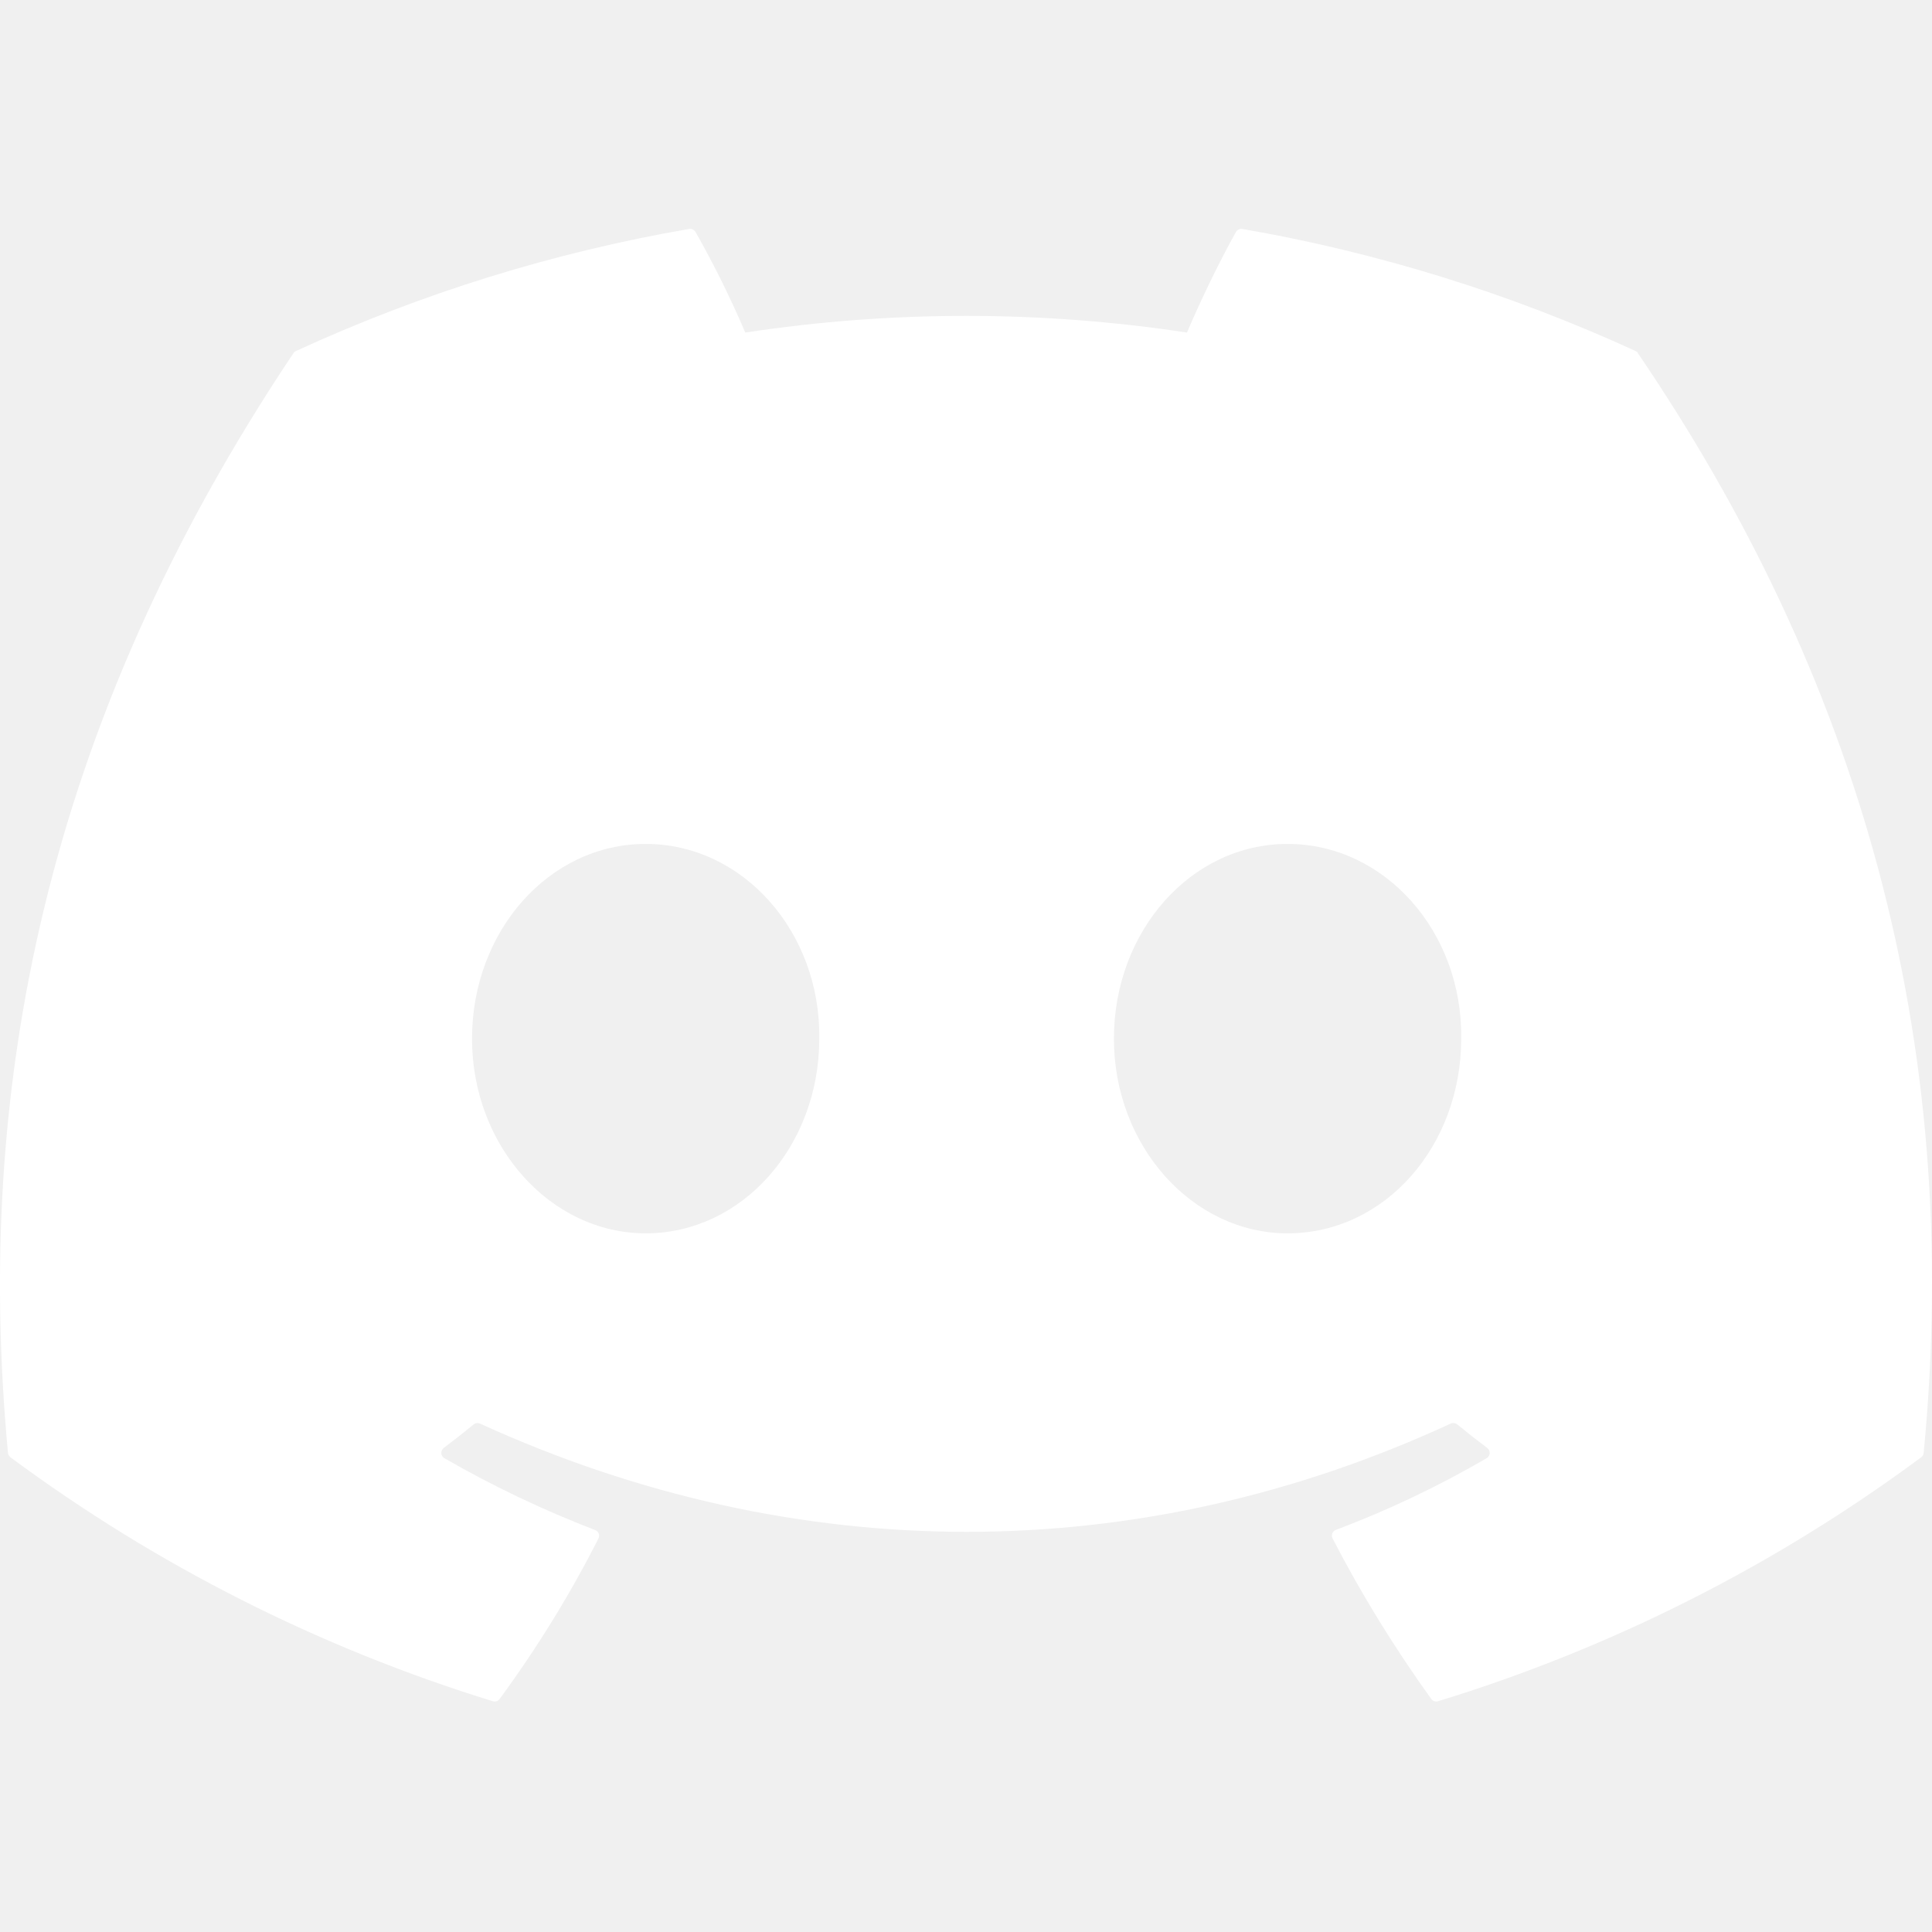
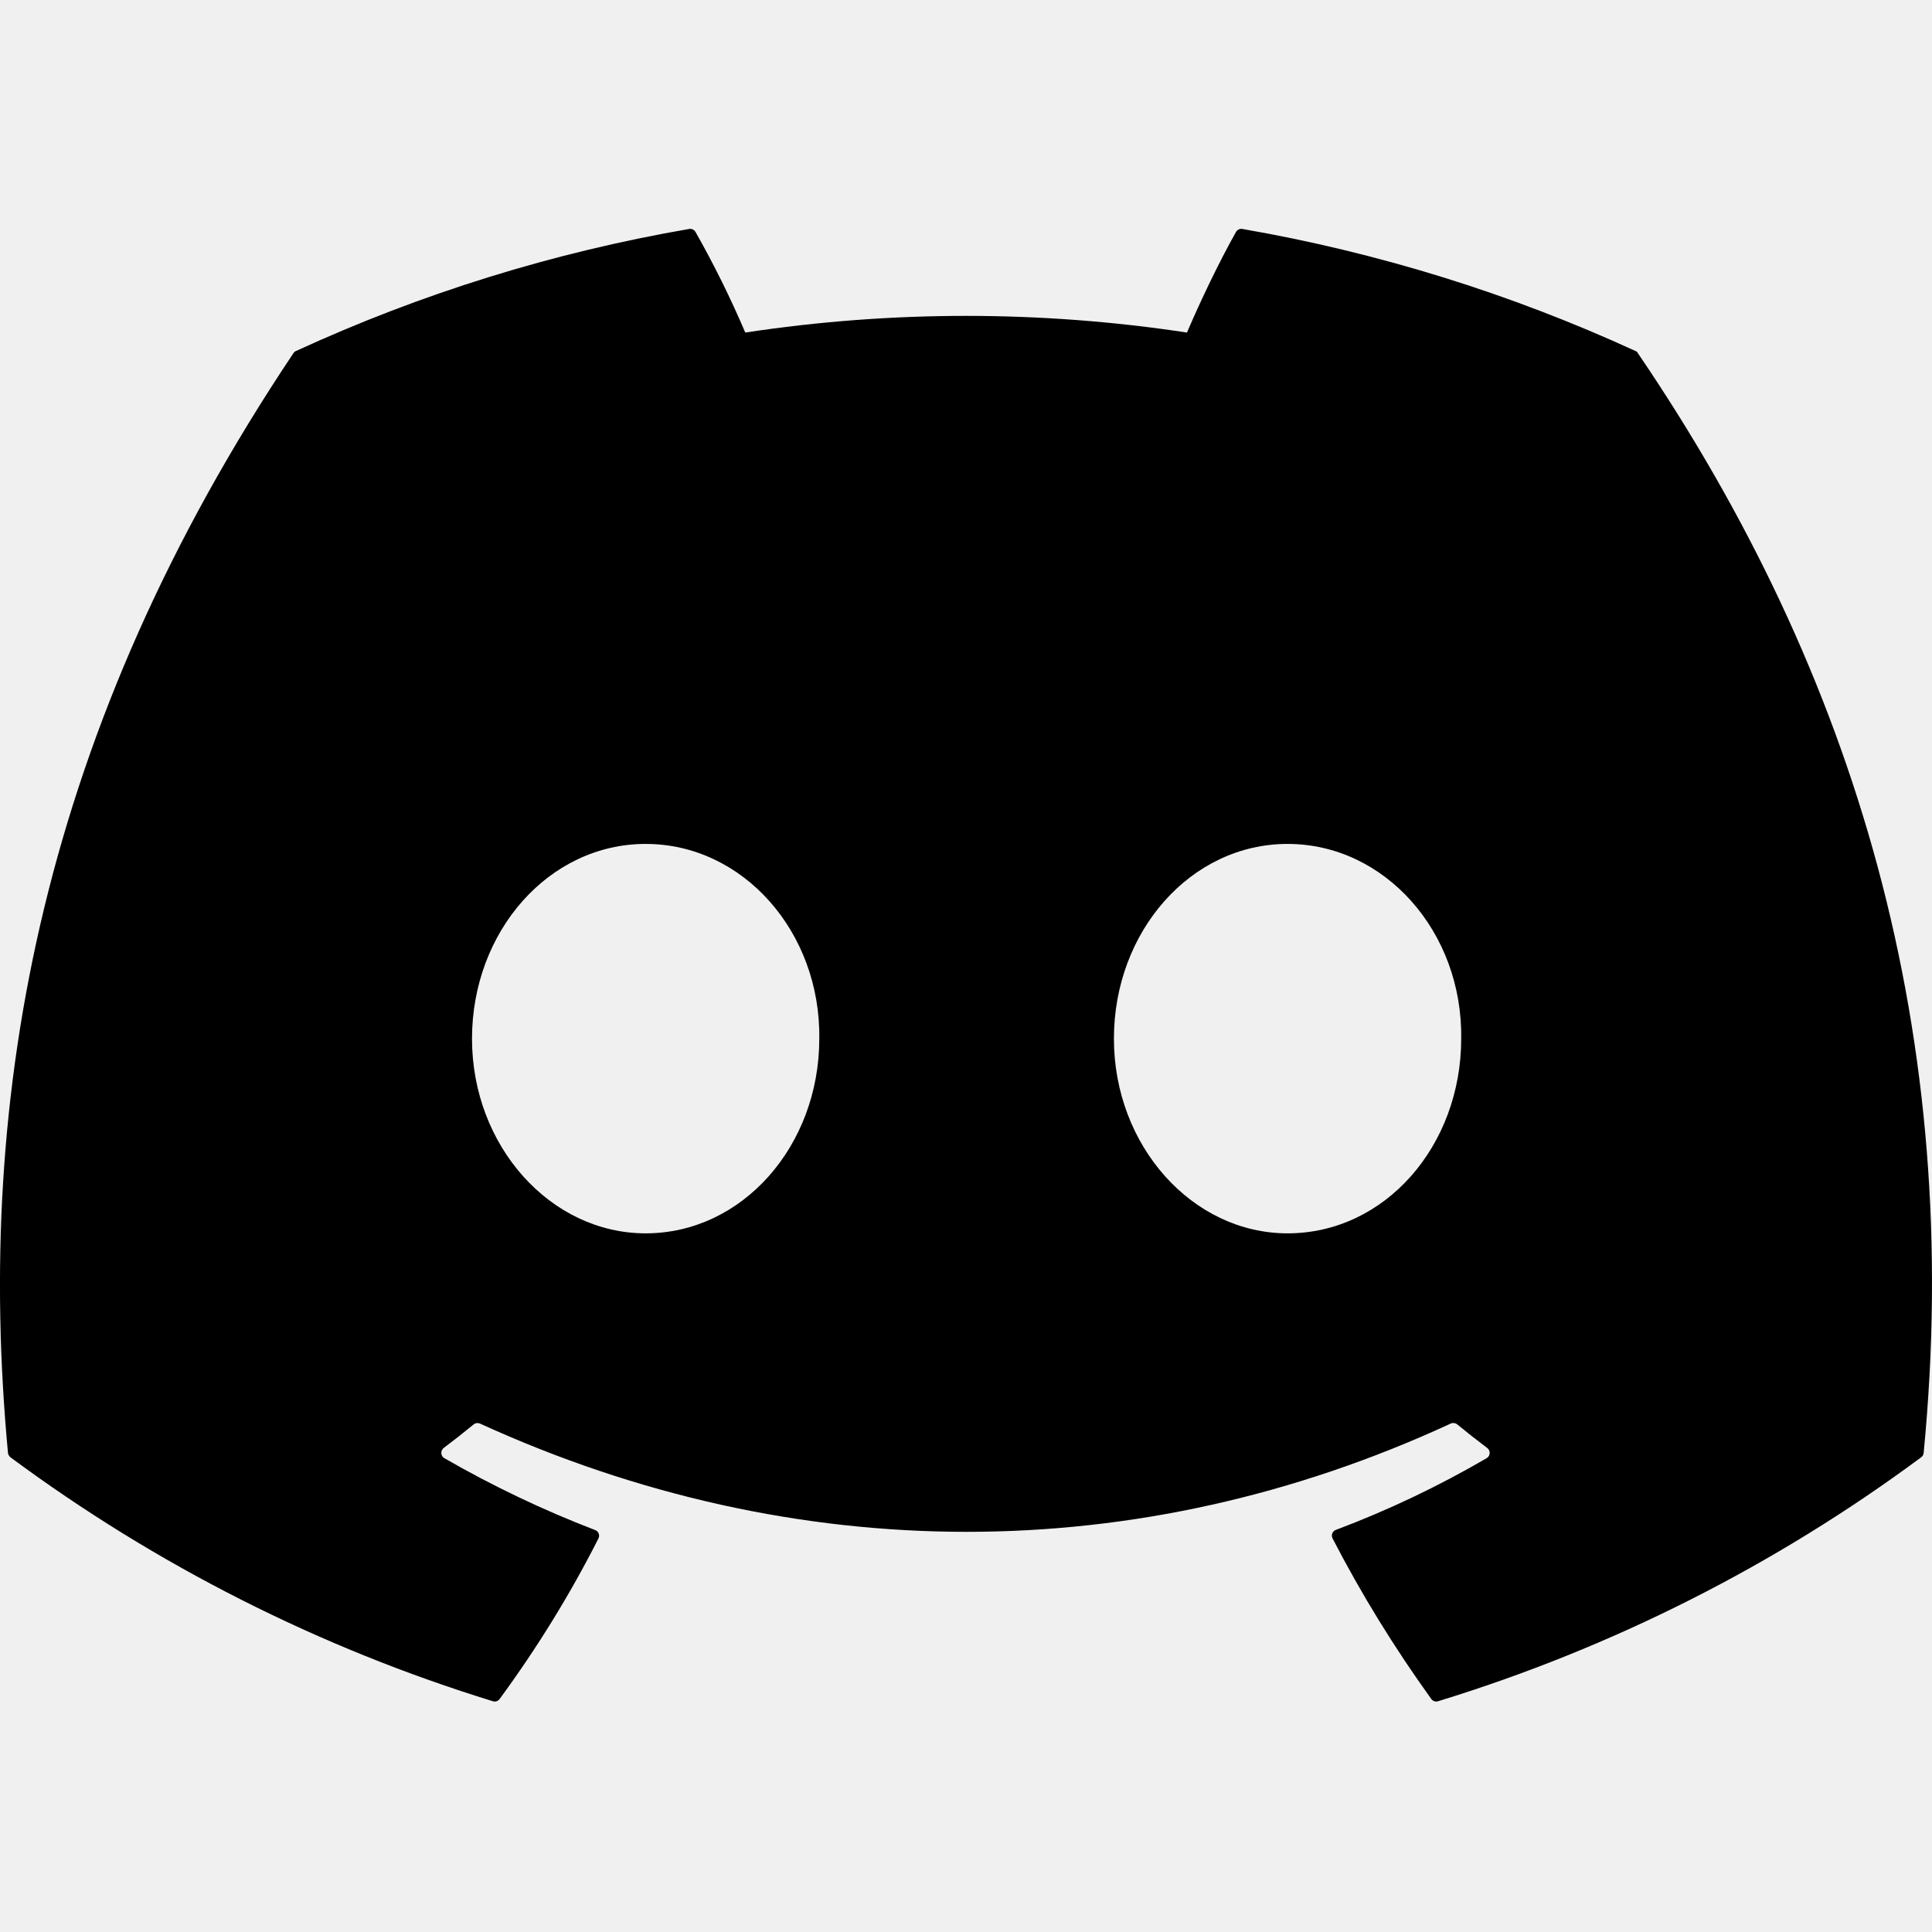
- <svg xmlns="http://www.w3.org/2000/svg" fill="white" viewBox="0 0 16 16">
+ <svg xmlns="http://www.w3.org/2000/svg" fill="black" viewBox="0 0 16 16">
  <path d="M13.545 2.907a13.227 13.227 0 0 0-3.257-1.011.05.05 0 0 0-.052.025c-.141.25-.297.577-.406.833a12.19 12.19 0 0 0-3.658 0 8.258 8.258 0 0 0-.412-.833.051.051 0 0 0-.052-.025c-1.125.194-2.22.534-3.257 1.011a.041.041 0 0 0-.021.018C.356 6.024-.213 9.047.066 12.032c.001.014.01.028.021.037a13.276 13.276 0 0 0 3.995 2.02.05.05 0 0 0 .056-.019c.308-.42.582-.863.818-1.329a.05.05 0 0 0-.01-.059.051.051 0 0 0-.018-.011 8.875 8.875 0 0 1-1.248-.595.05.05 0 0 1-.02-.066.051.051 0 0 1 .015-.019c.084-.063.168-.129.248-.195a.05.05 0 0 1 .051-.007c2.619 1.196 5.454 1.196 8.041 0a.052.052 0 0 1 .053.007c.08.066.164.132.248.195a.051.051 0 0 1-.004.085 8.254 8.254 0 0 1-1.249.594.05.05 0 0 0-.03.03.052.052 0 0 0 .003.041c.24.465.515.909.817 1.329a.05.05 0 0 0 .056.019 13.235 13.235 0 0 0 4.001-2.02.049.049 0 0 0 .021-.037c.334-3.451-.559-6.449-2.366-9.106a.034.034 0 0 0-.02-.019Zm-8.198 7.307c-.789 0-1.438-.724-1.438-1.612 0-.889.637-1.613 1.438-1.613.807 0 1.45.73 1.438 1.613 0 .888-.637 1.612-1.438 1.612Zm5.316 0c-.788 0-1.438-.724-1.438-1.612 0-.889.637-1.613 1.438-1.613.807 0 1.451.73 1.438 1.613 0 .888-.631 1.612-1.438 1.612Z" />
</svg>
